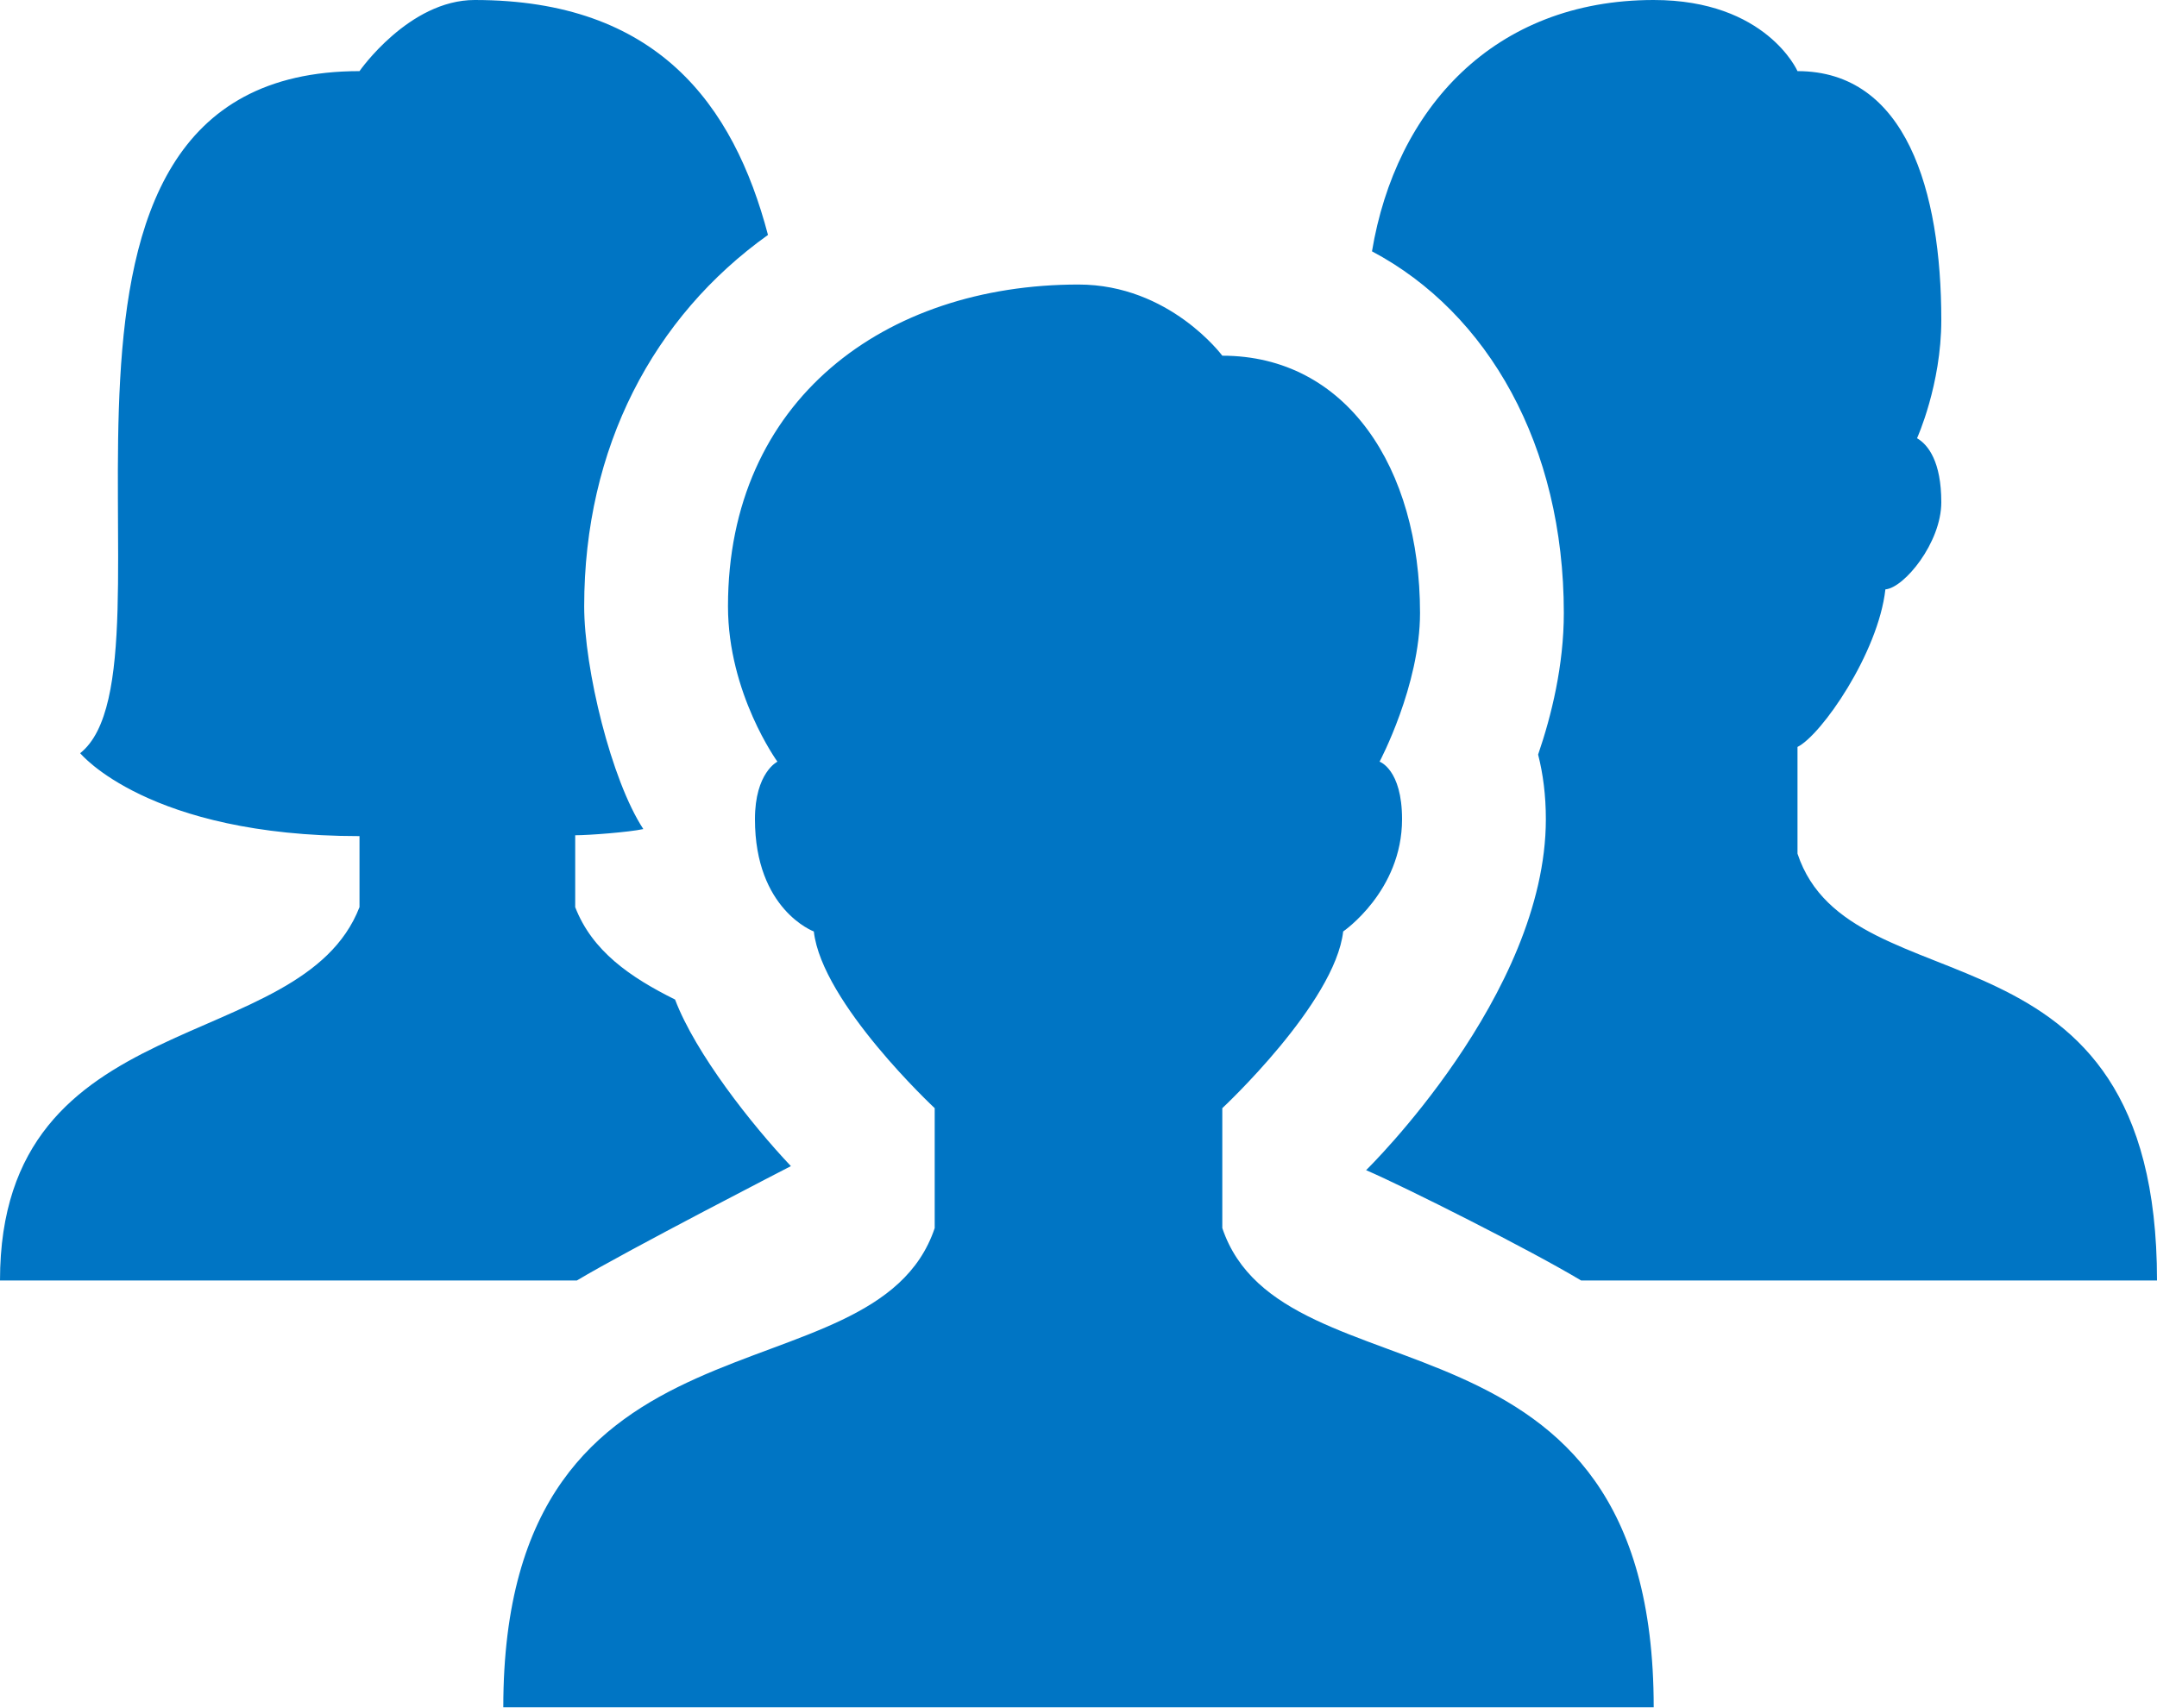
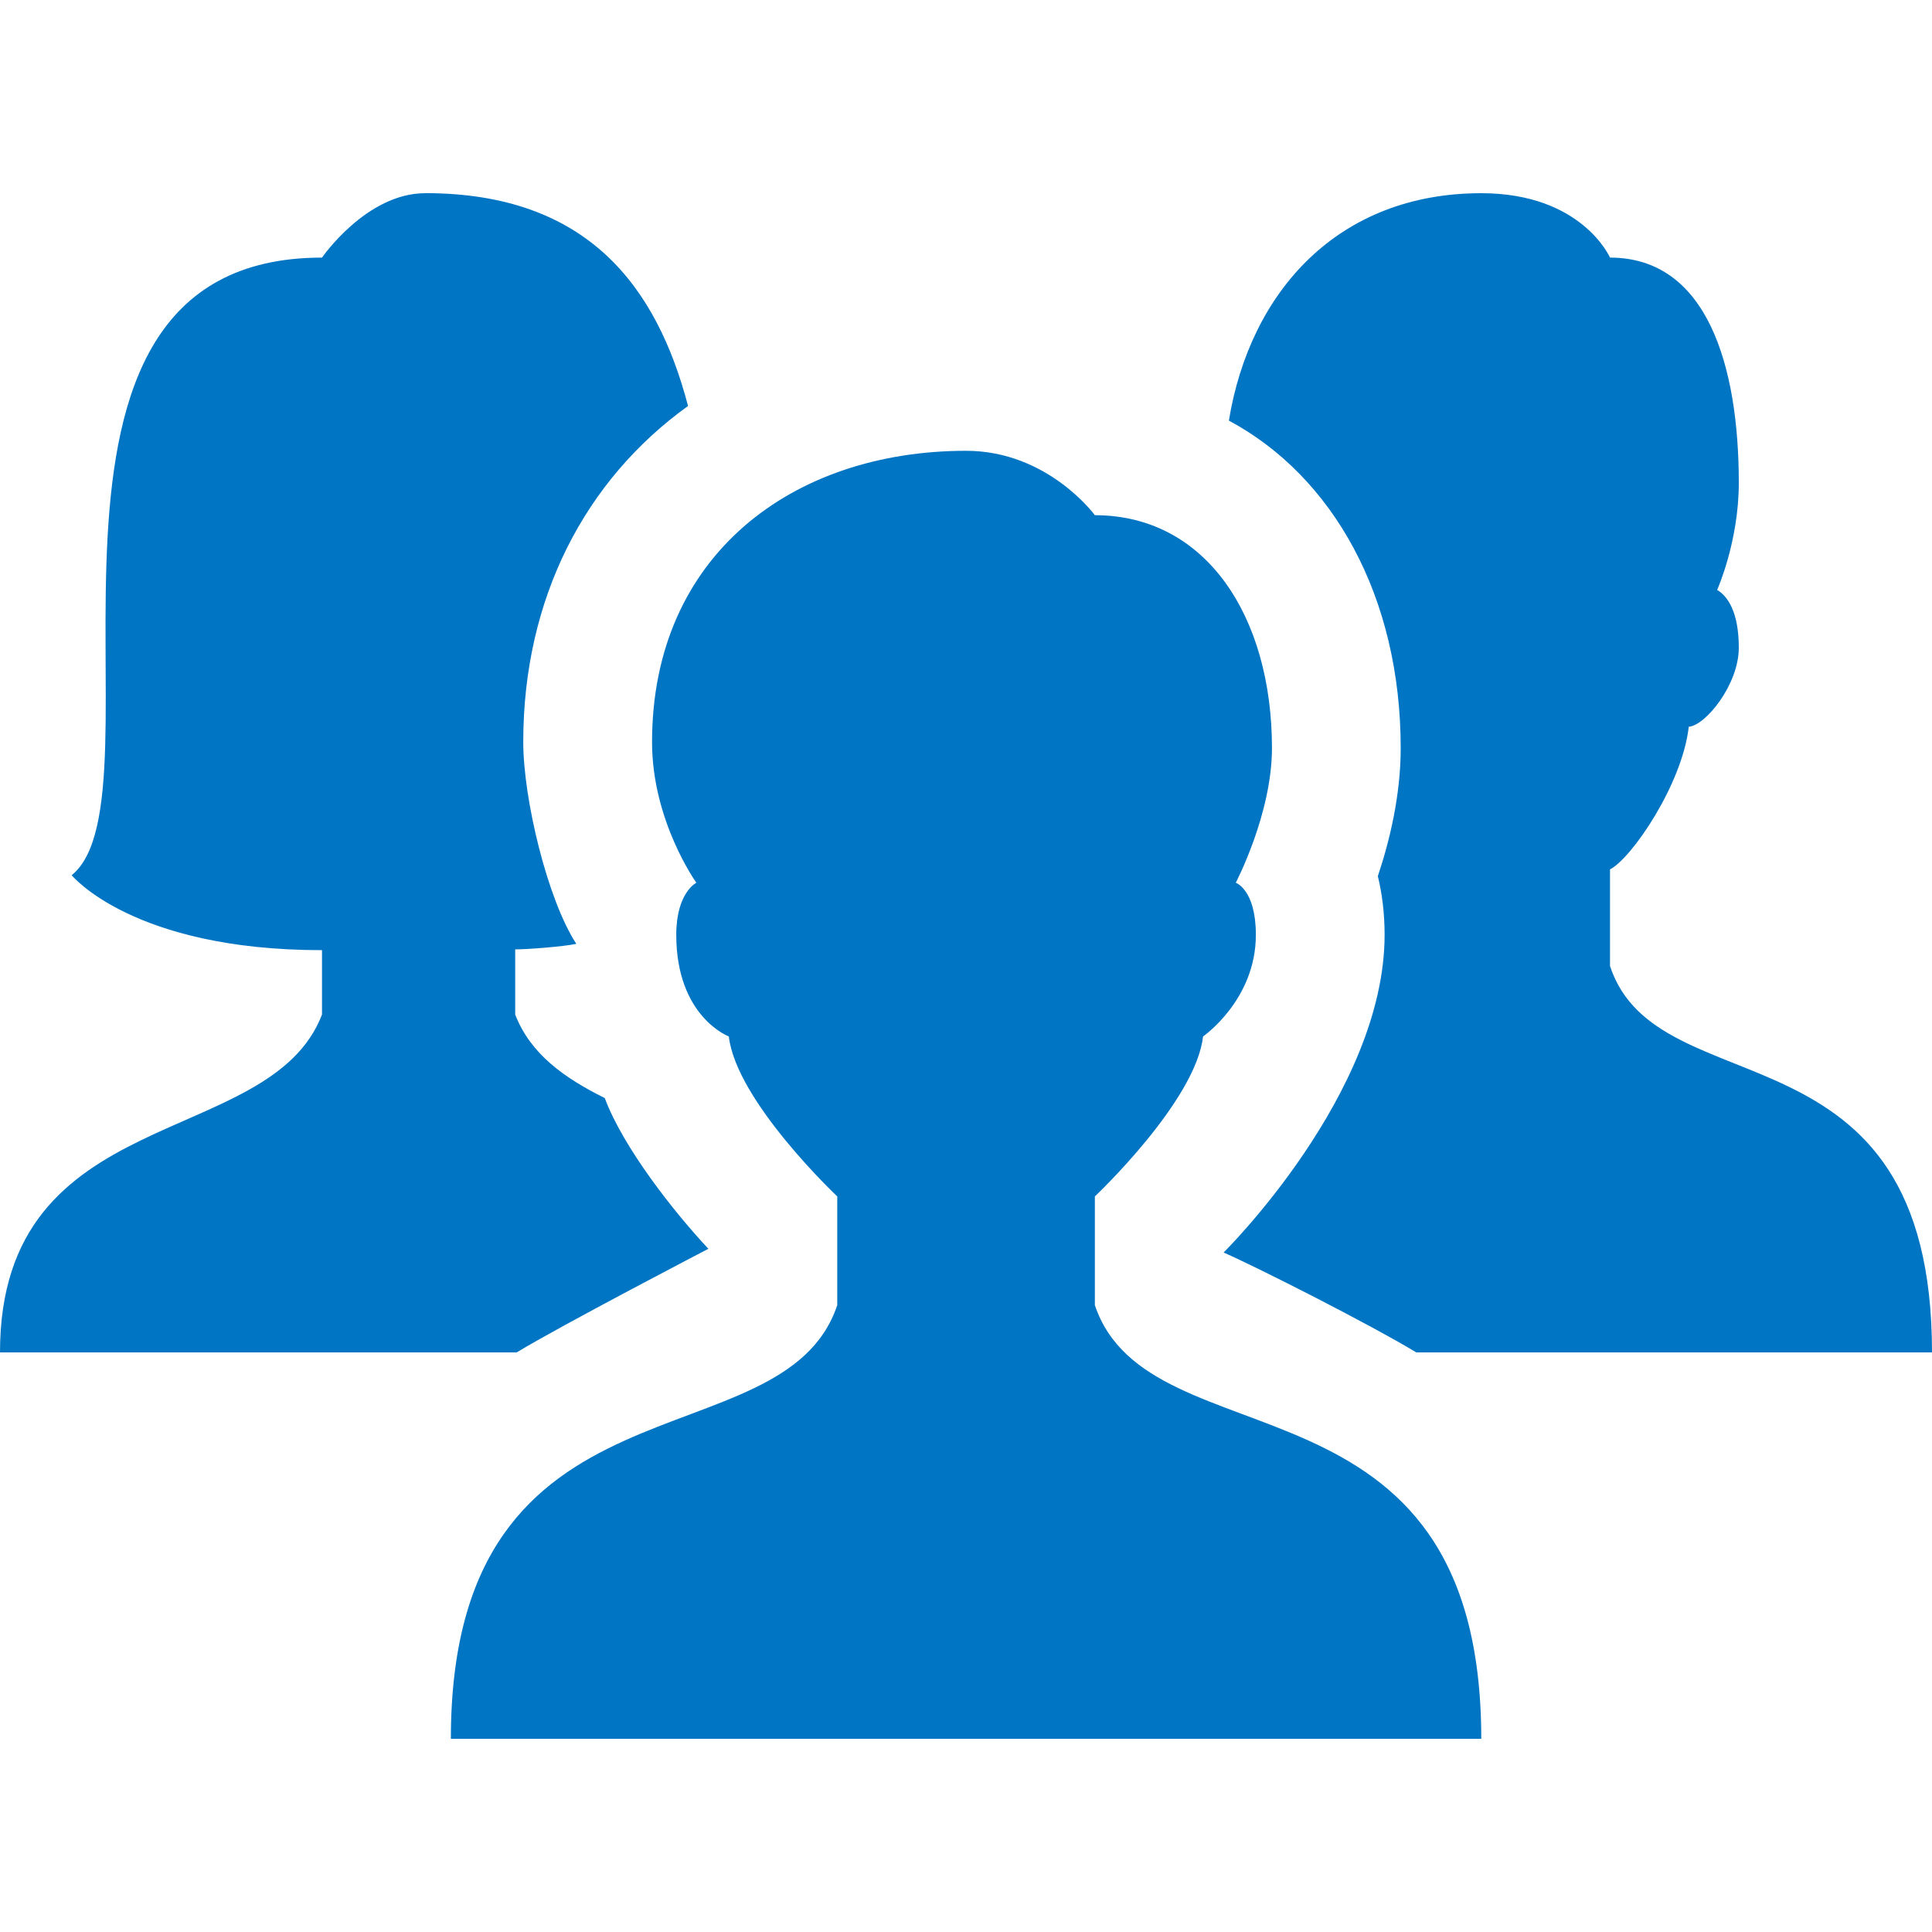
- <svg xmlns="http://www.w3.org/2000/svg" width="48" height="38" viewBox="0 0 48 38">
-   <path fill="#0075C4" d="M10.563 0C9.1 0 8 1.583 8 1.583c-8.376 0-3.755 13.23-6.216 15.181 0 0 1.509 1.846 6.216 1.846v1.58c-1.3 3.354-8 2.114-8 8.31h12.838c1.126-.674 4.762-2.545 4.762-2.545-.869-.918-2.122-2.506-2.578-3.708-.999-.496-1.843-1.078-2.222-2.056v-1.6c.304 0 1.2-.069 1.516-.138C13.602 17.365 13 14.886 13 13.495c0-3.535 1.539-6.443 4.09-8.266C16.322 2.314 14.613 0 10.564 0zM36.8 0c-3.557 0-5.74 2.421-6.269 5.594 2.586 1.371 4.269 4.327 4.269 8.05 0 1.164-.274 2.283-.572 3.151.11.43.172.908.172 1.438 0 3.91-4 7.812-4 7.812.869.375 3.648 1.773 4.784 2.455H48c0-8.313-6.82-5.938-8-9.5v-2.375c.531-.264 1.796-2.085 1.956-3.507.416-.032 1.244-1.038 1.244-1.939 0-.9-.29-1.28-.54-1.425 0 0 .54-1.19.54-2.629 0-2.883-.787-5.542-3.2-5.542 0 0-.693-1.583-3.2-1.583zM24 6.333c-4.307 0-7.8 2.568-7.8 7.162 0 1.943 1.1 3.458 1.1 3.458s-.5.243-.5 1.28c0 2.016 1.31 2.499 1.31 2.499.182 1.596 2.69 3.933 2.69 3.933v2.67c-1.347 3.999-9.6 1.363-9.6 10.665h25.6c0-9.334-8.253-6.666-9.6-10.666v-2.669s2.508-2.337 2.69-3.933c0 0 1.31-.895 1.31-2.499 0-1.111-.5-1.28-.5-1.28s.9-1.694.9-3.31c0-3.237-1.642-5.726-4.4-5.726 0 0-1.171-1.584-3.2-1.584z" />
+ <svg xmlns="http://www.w3.org/2000/svg" height="30pt" viewBox="0 0 30 30" width="30pt">
+   <path d="m6.602 3c-.914 0-1.602 1-1.602 1-5.234 0-2.348 8.355-3.887 9.59 0 0 .945 1.164 3.887 1.164v1c-.812 2.117-5 1.332-5 5.246h8.023c.703-.426 2.977-1.609 2.977-1.609-.543-.578-1.328-1.582-1.609-2.34-.625-.312-1.152-.68-1.391-1.297v-1.012c.191 0 .75-.043.949-.086-.449-.688-.824-2.254-.824-3.133 0-2.234.961-4.07 2.559-5.219-.484-1.844-1.551-3.305-4.082-3.305zm16.398 0c-2.223 0-3.59 1.527-3.918 3.531 1.617.867 2.668 2.734 2.668 5.086 0 .734-.172 1.441-.355 1.988.066.273.105.574.105.91 0 2.469-2.5 4.934-2.5 4.934.543.238 2.281 1.121 2.992 1.551h8.008c0-5.25-4.262-3.75-5-6v-1.5c.332-.168 1.121-1.316 1.223-2.215.262-.02.777-.656.777-1.227 0-.566-.18-.805-.336-.898 0 0 .336-.75.336-1.66 0-1.82-.492-3.5-2-3.5 0 0-.434-1-2-1zm-8 4c-2.691 0-4.875 1.621-4.875 4.523 0 1.227.688 2.184.688 2.184s-.312.152-.312.809c0 1.273.816 1.578.816 1.578.117 1.008 1.684 2.484 1.684 2.484v1.688c-.844 2.523-6 .859-6 6.734h16c0-5.895-5.156-4.211-6-6.734v-1.688s1.566-1.477 1.68-2.484c0 0 .82-.566.82-1.578 0-.703-.312-.809-.312-.809s.562-1.07.562-2.09c0-2.047-1.027-3.617-2.75-3.617 0 0-.73-1-2-1zm0 0" fill="#0075c4" />
</svg>
